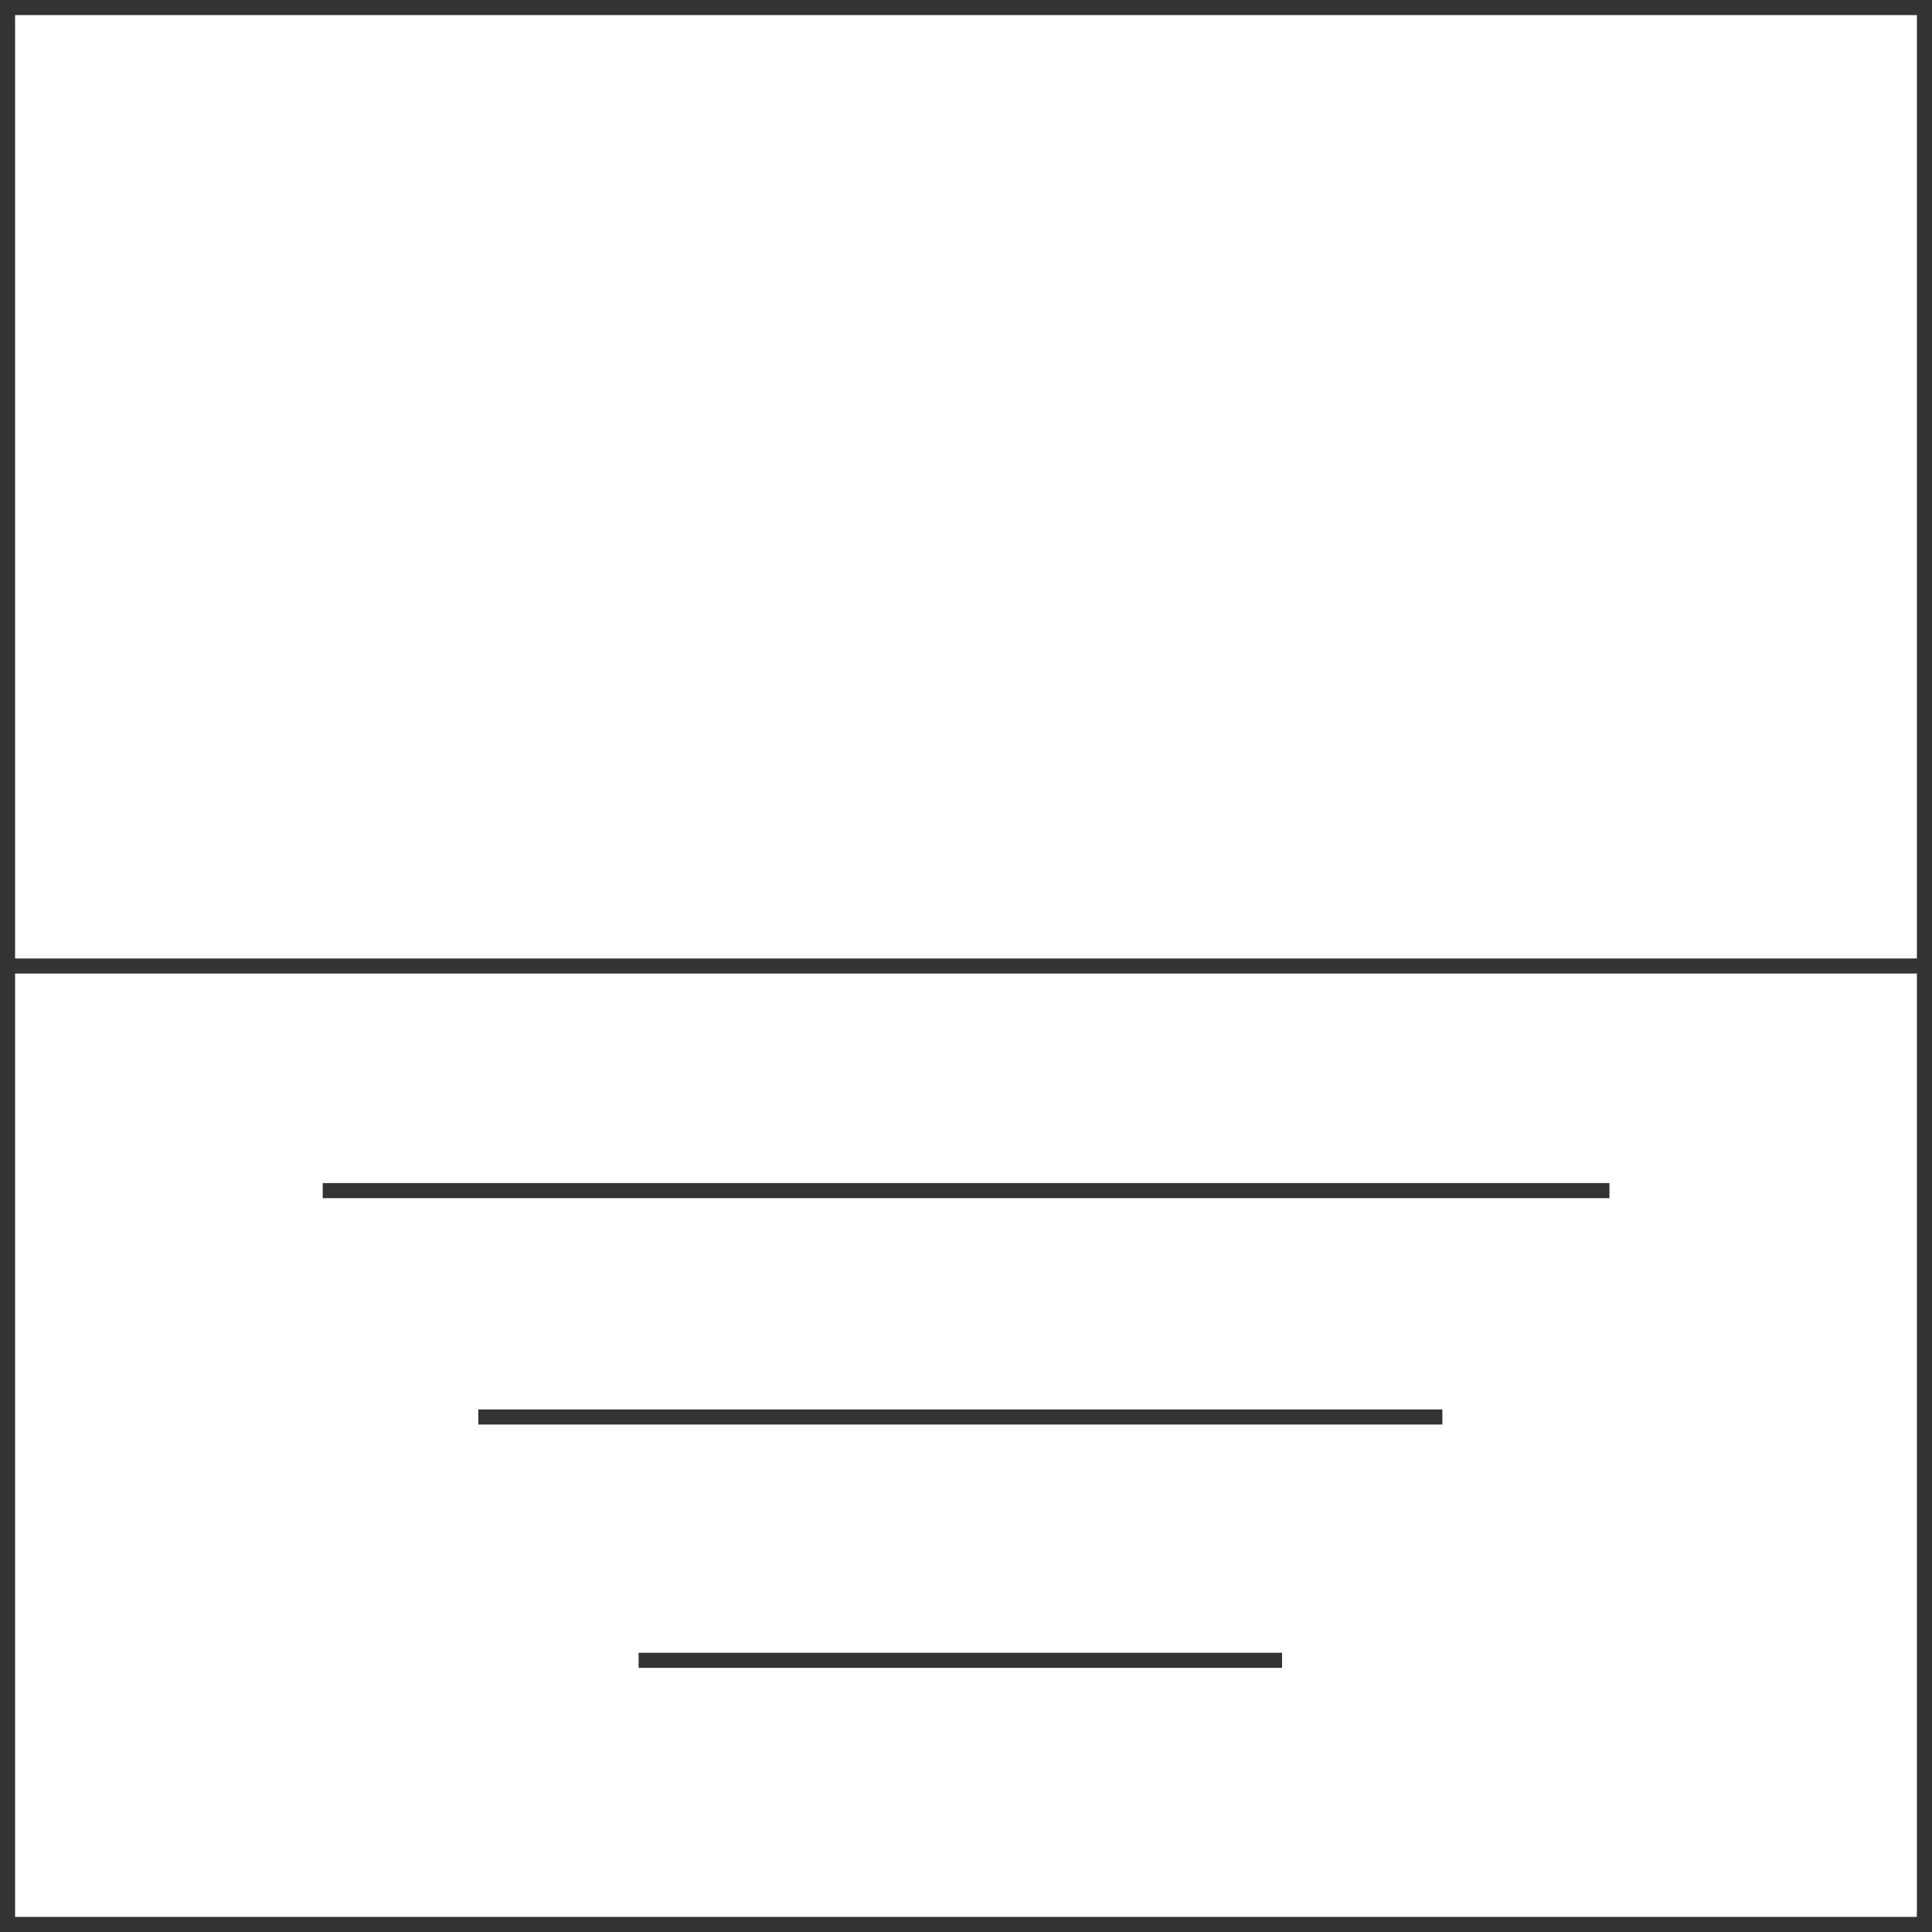
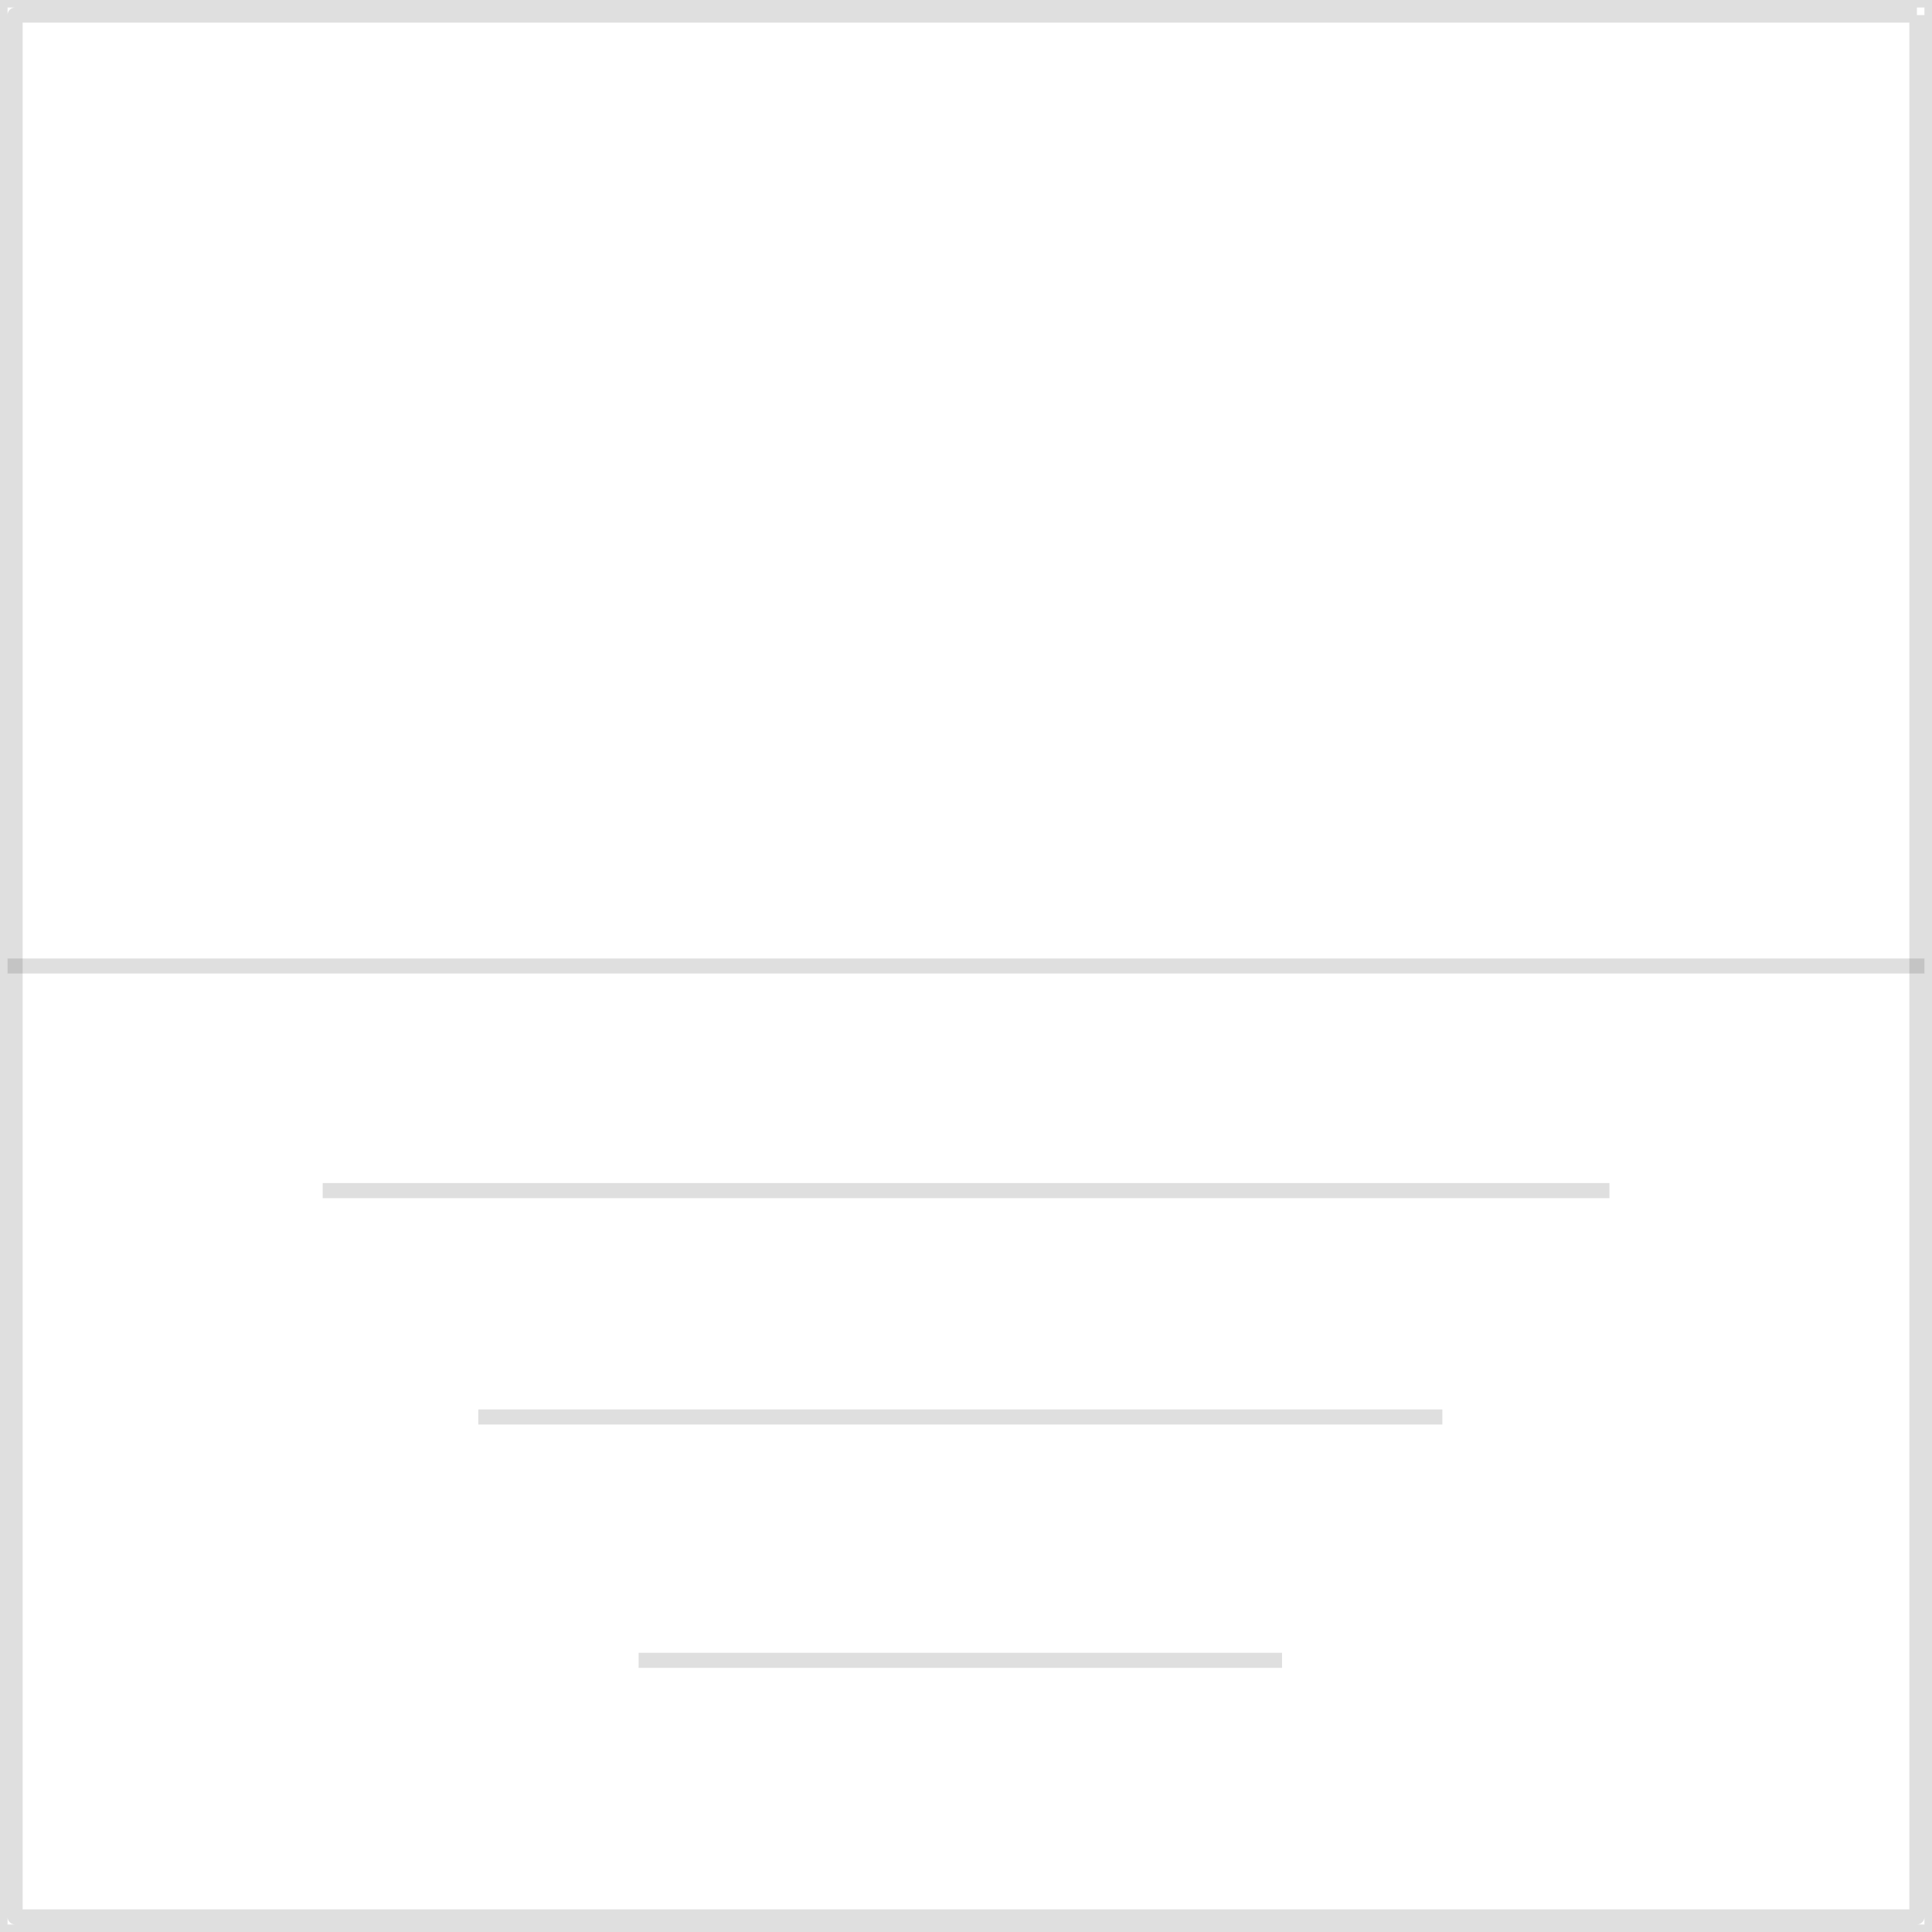
<svg xmlns="http://www.w3.org/2000/svg" id="图层_2" data-name="图层 2" viewBox="0 0 128 128">
  <defs>
-     <style>.cls-ivgm2368{fill:#333;}.cls-yc4u0sw7{fill:none;stroke:#333;stroke-linejoin:round;}.cls-i8vtulde{opacity:0.16;}</style>
+     <style>.cls-1{fill:#333;}.cls-1{fill:none;stroke:#333;stroke-linejoin:round;}.cls-1{opacity:0.16;}</style>
  </defs>
  <g id="运行水电厂">
-     <path class="cls-ivgm2368" d="M127,1V127H1V1H127m1-1H0V128H128V0Z" />
-     <line class="cls-yc4u0sw7" x1="0.5" y1="64" x2="127.5" y2="64" />
-     <line class="cls-yc4u0sw7" x1="21.38" y1="78.88" x2="106.63" y2="78.88" />
-     <line class="cls-yc4u0sw7" x1="31.69" y1="93.88" x2="95.56" y2="93.88" />
-     <line class="cls-yc4u0sw7" x1="42.31" y1="110" x2="84.94" y2="110" />
-     <g class="cls-i8vtulde" />
+     <path class="cls-1" d="M127,1V127H1V1H127m1-1H0V128H128V0Z" />
+     <line class="cls-1" x1="0.5" y1="64" x2="127.5" y2="64" />
+     <line class="cls-1" x1="21.38" y1="78.88" x2="106.63" y2="78.88" />
+     <line class="cls-1" x1="31.69" y1="93.88" x2="95.56" y2="93.88" />
+     <line class="cls-1" x1="42.31" y1="110" x2="84.94" y2="110" />
+     <g class="cls-1" />
  </g>
</svg>
